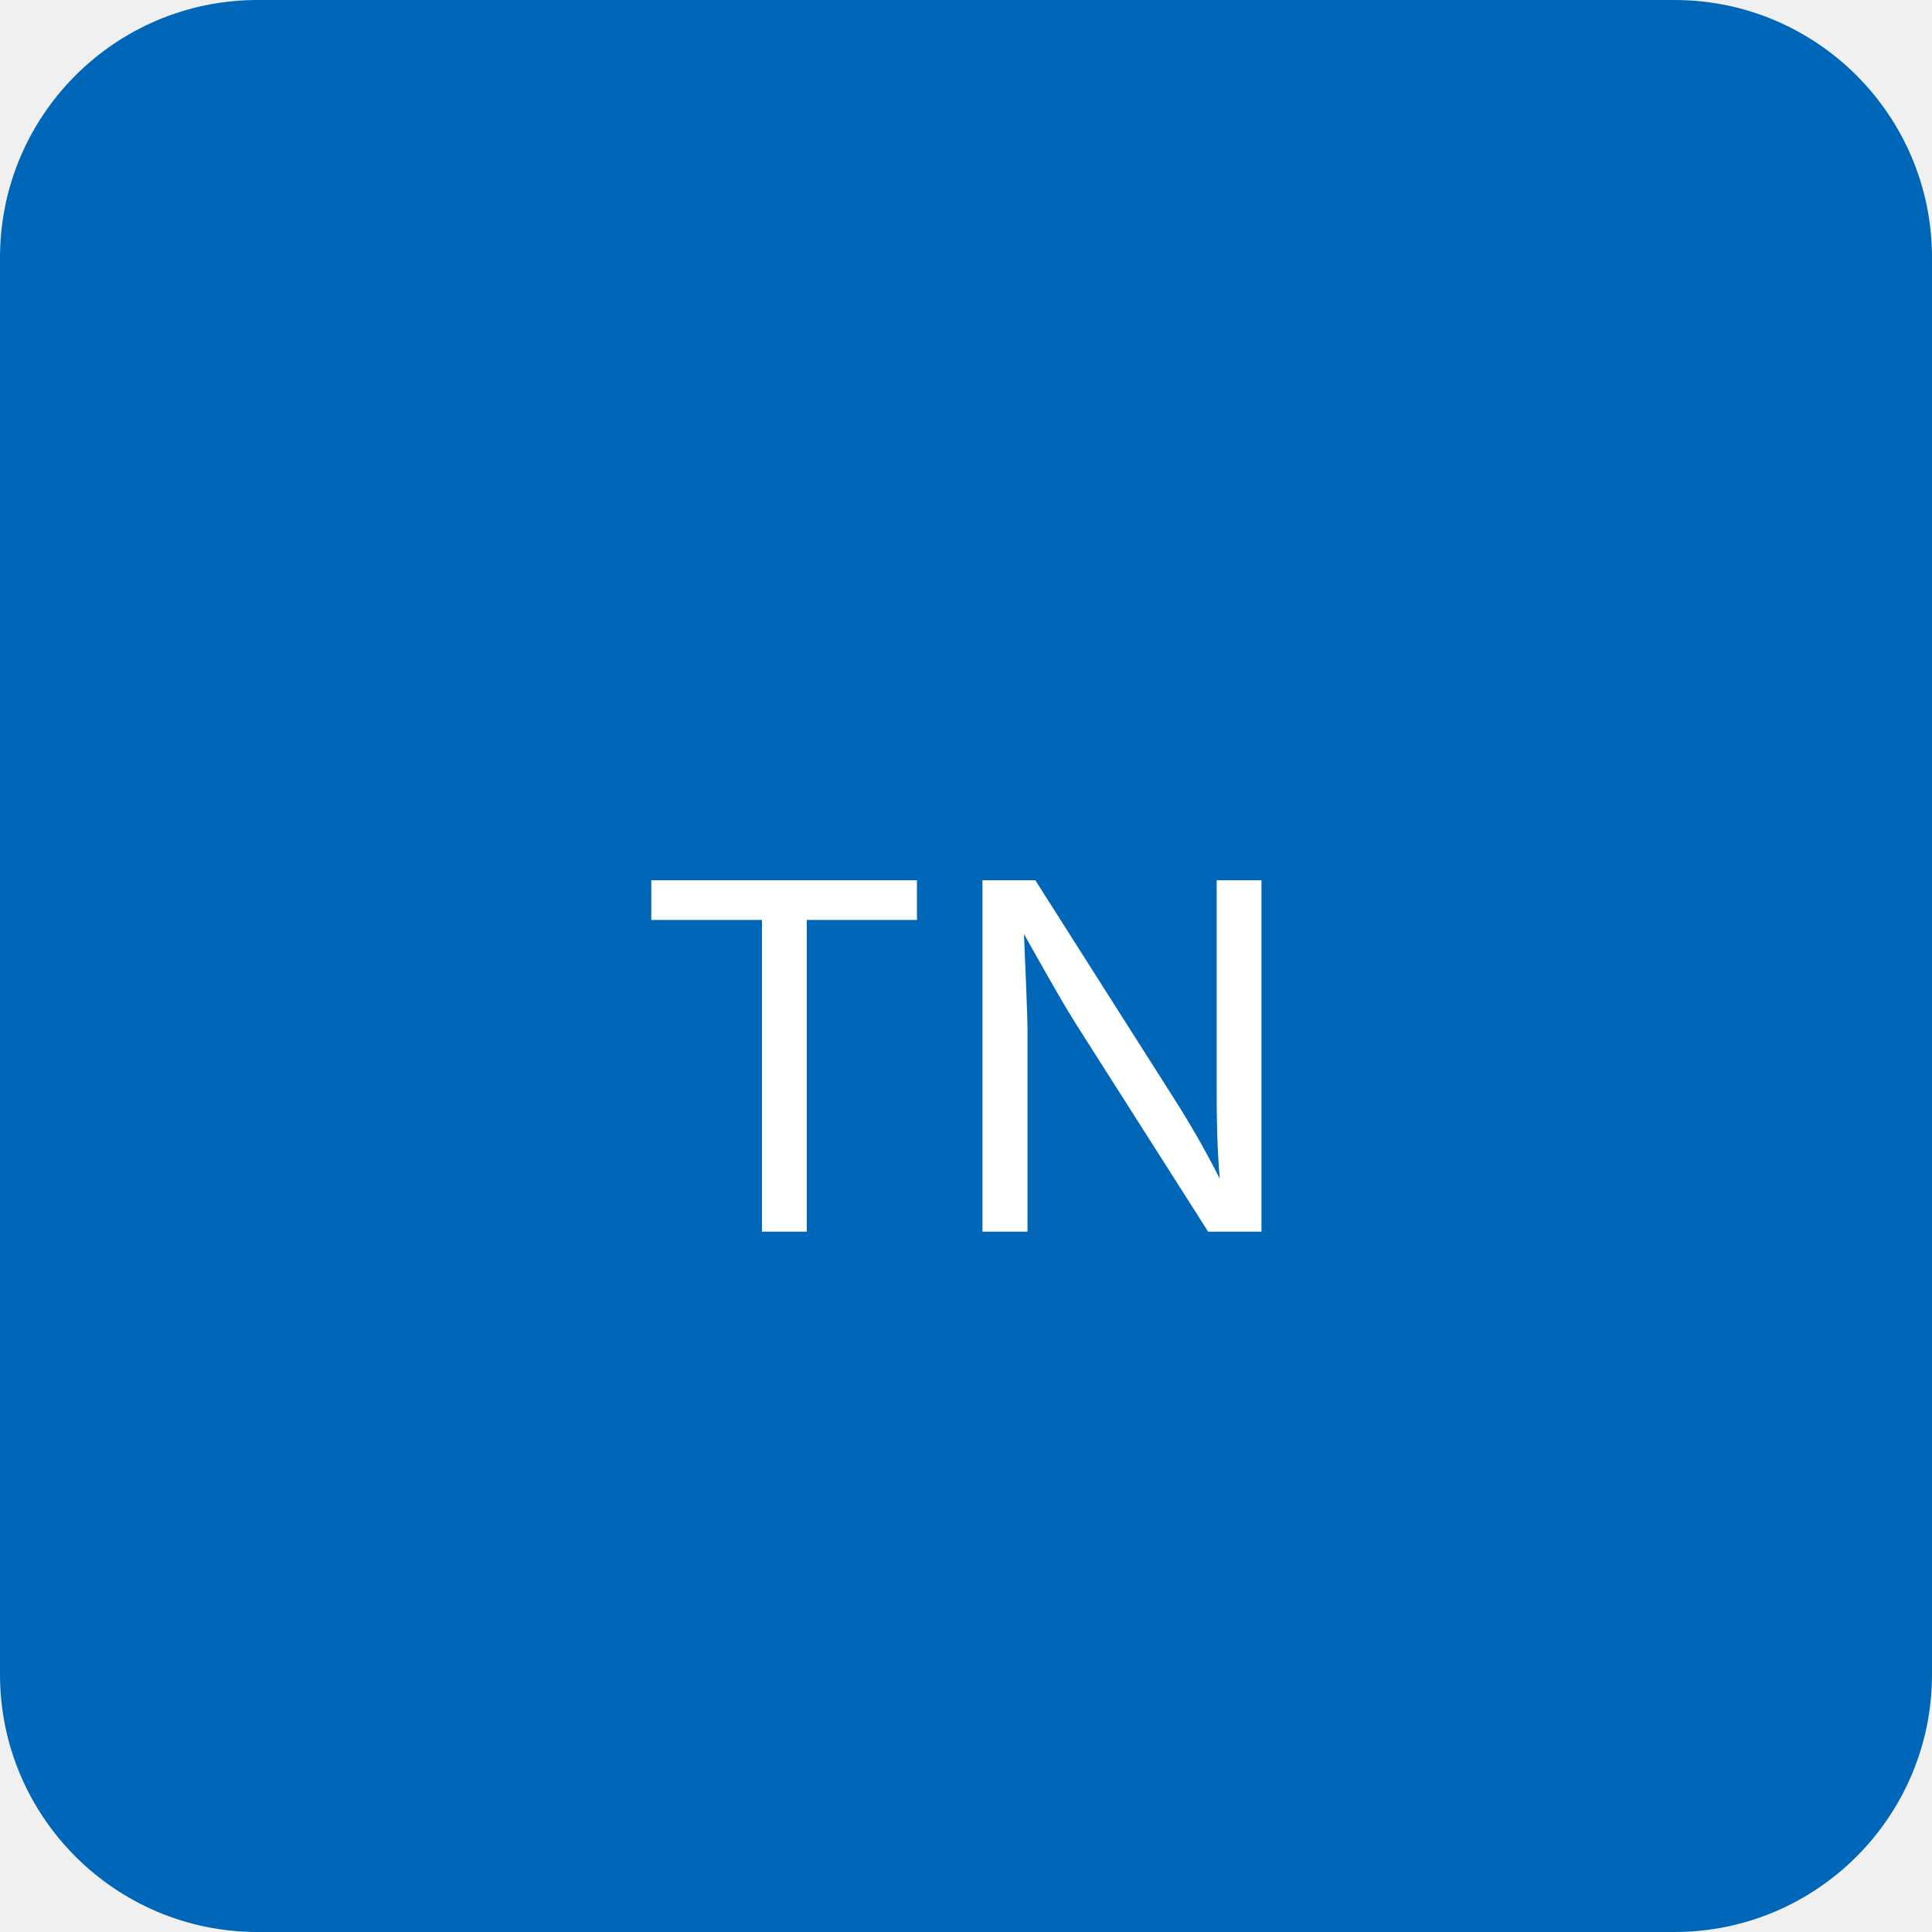
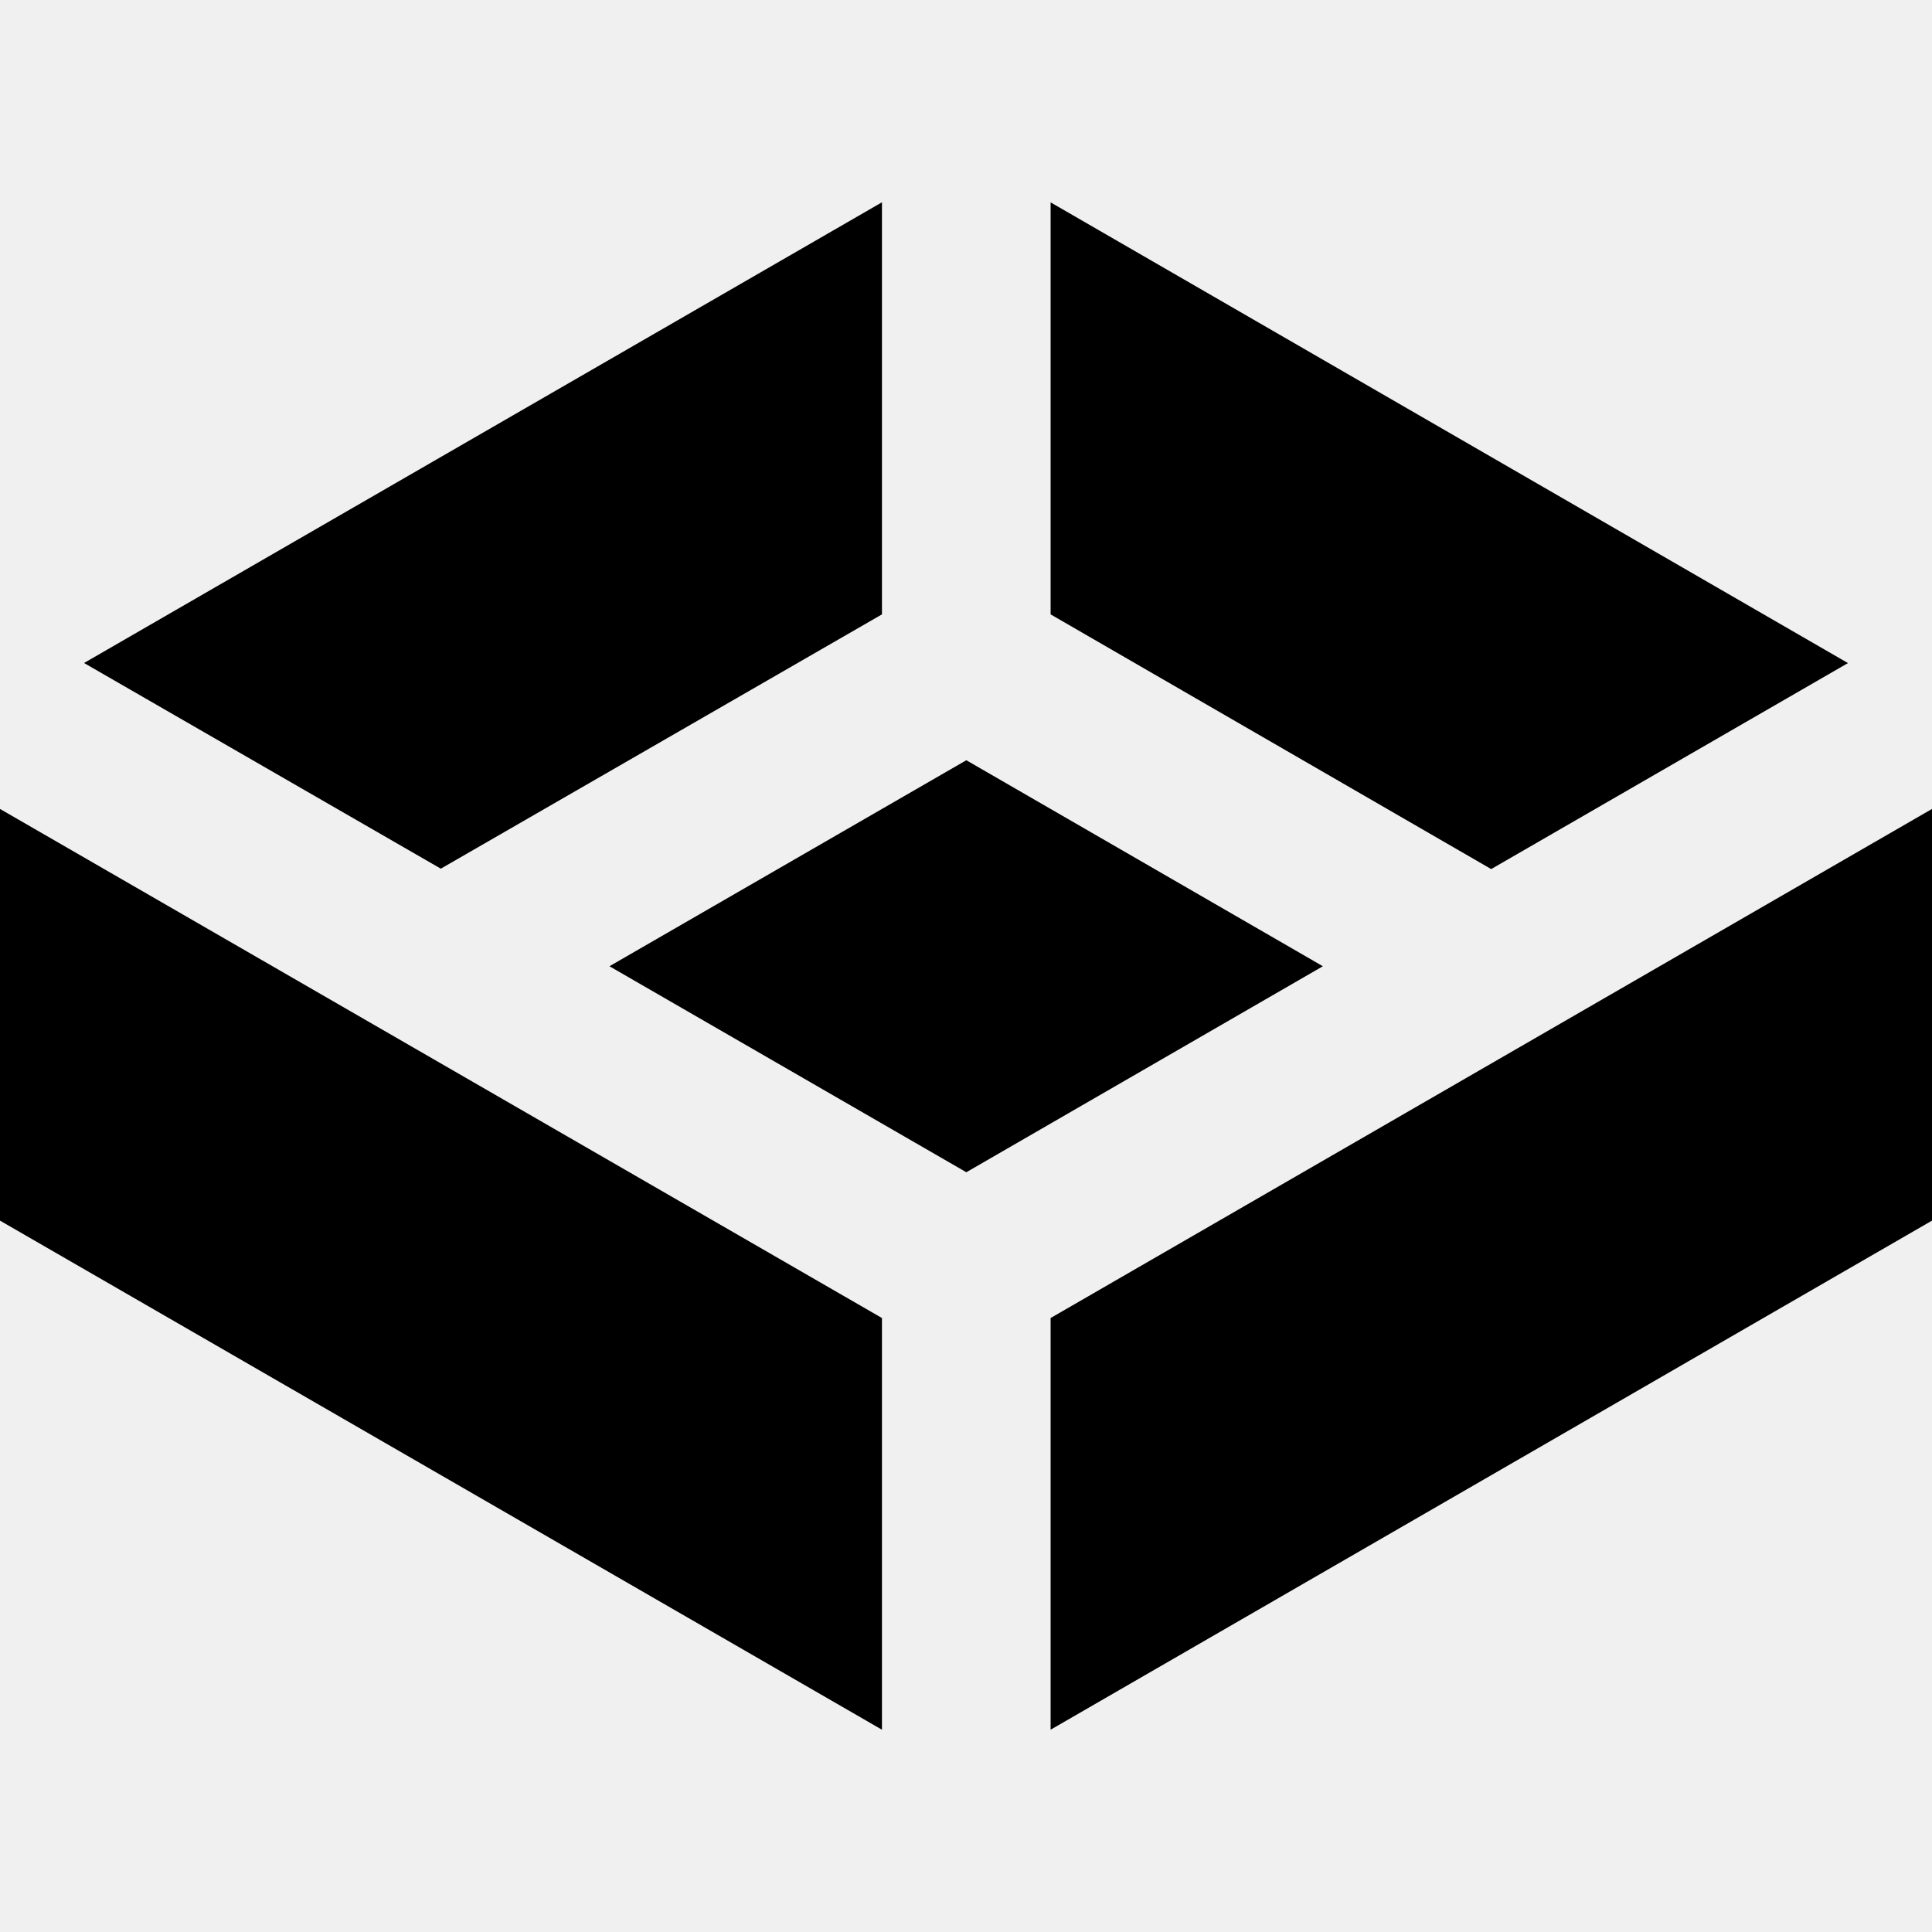
- <svg xmlns="http://www.w3.org/2000/svg" width="120" height="120" viewBox="0 0 120 120">
-   <rect width="120" height="120" rx="16" fill="#0067b8" />
-   <text x="50%" y="55%" font-size="30" fill="#fff" font-family="Inter, Arial, sans-serif" text-anchor="middle" dy=".35em">TN</text>
+ <svg xmlns="http://www.w3.org/2000/svg" role="img" viewBox="0 0 24 24">
+   <path d="M24 10.049v5.114l-10.949 6.324v-5.114L24 10.049zm-24 0v5.114l10.956 6.324v-5.114L0 10.049zm12.004-.605l-4.433 2.559 4.433 2.559 4.429-2.559-4.429-2.559zm10.952-1.207l-9.905-5.723v5.118l5.473 3.164 4.432-2.559zm-12-.605V2.513L1.044 8.236l4.432 2.555 5.48-3.159z" />
</svg>
